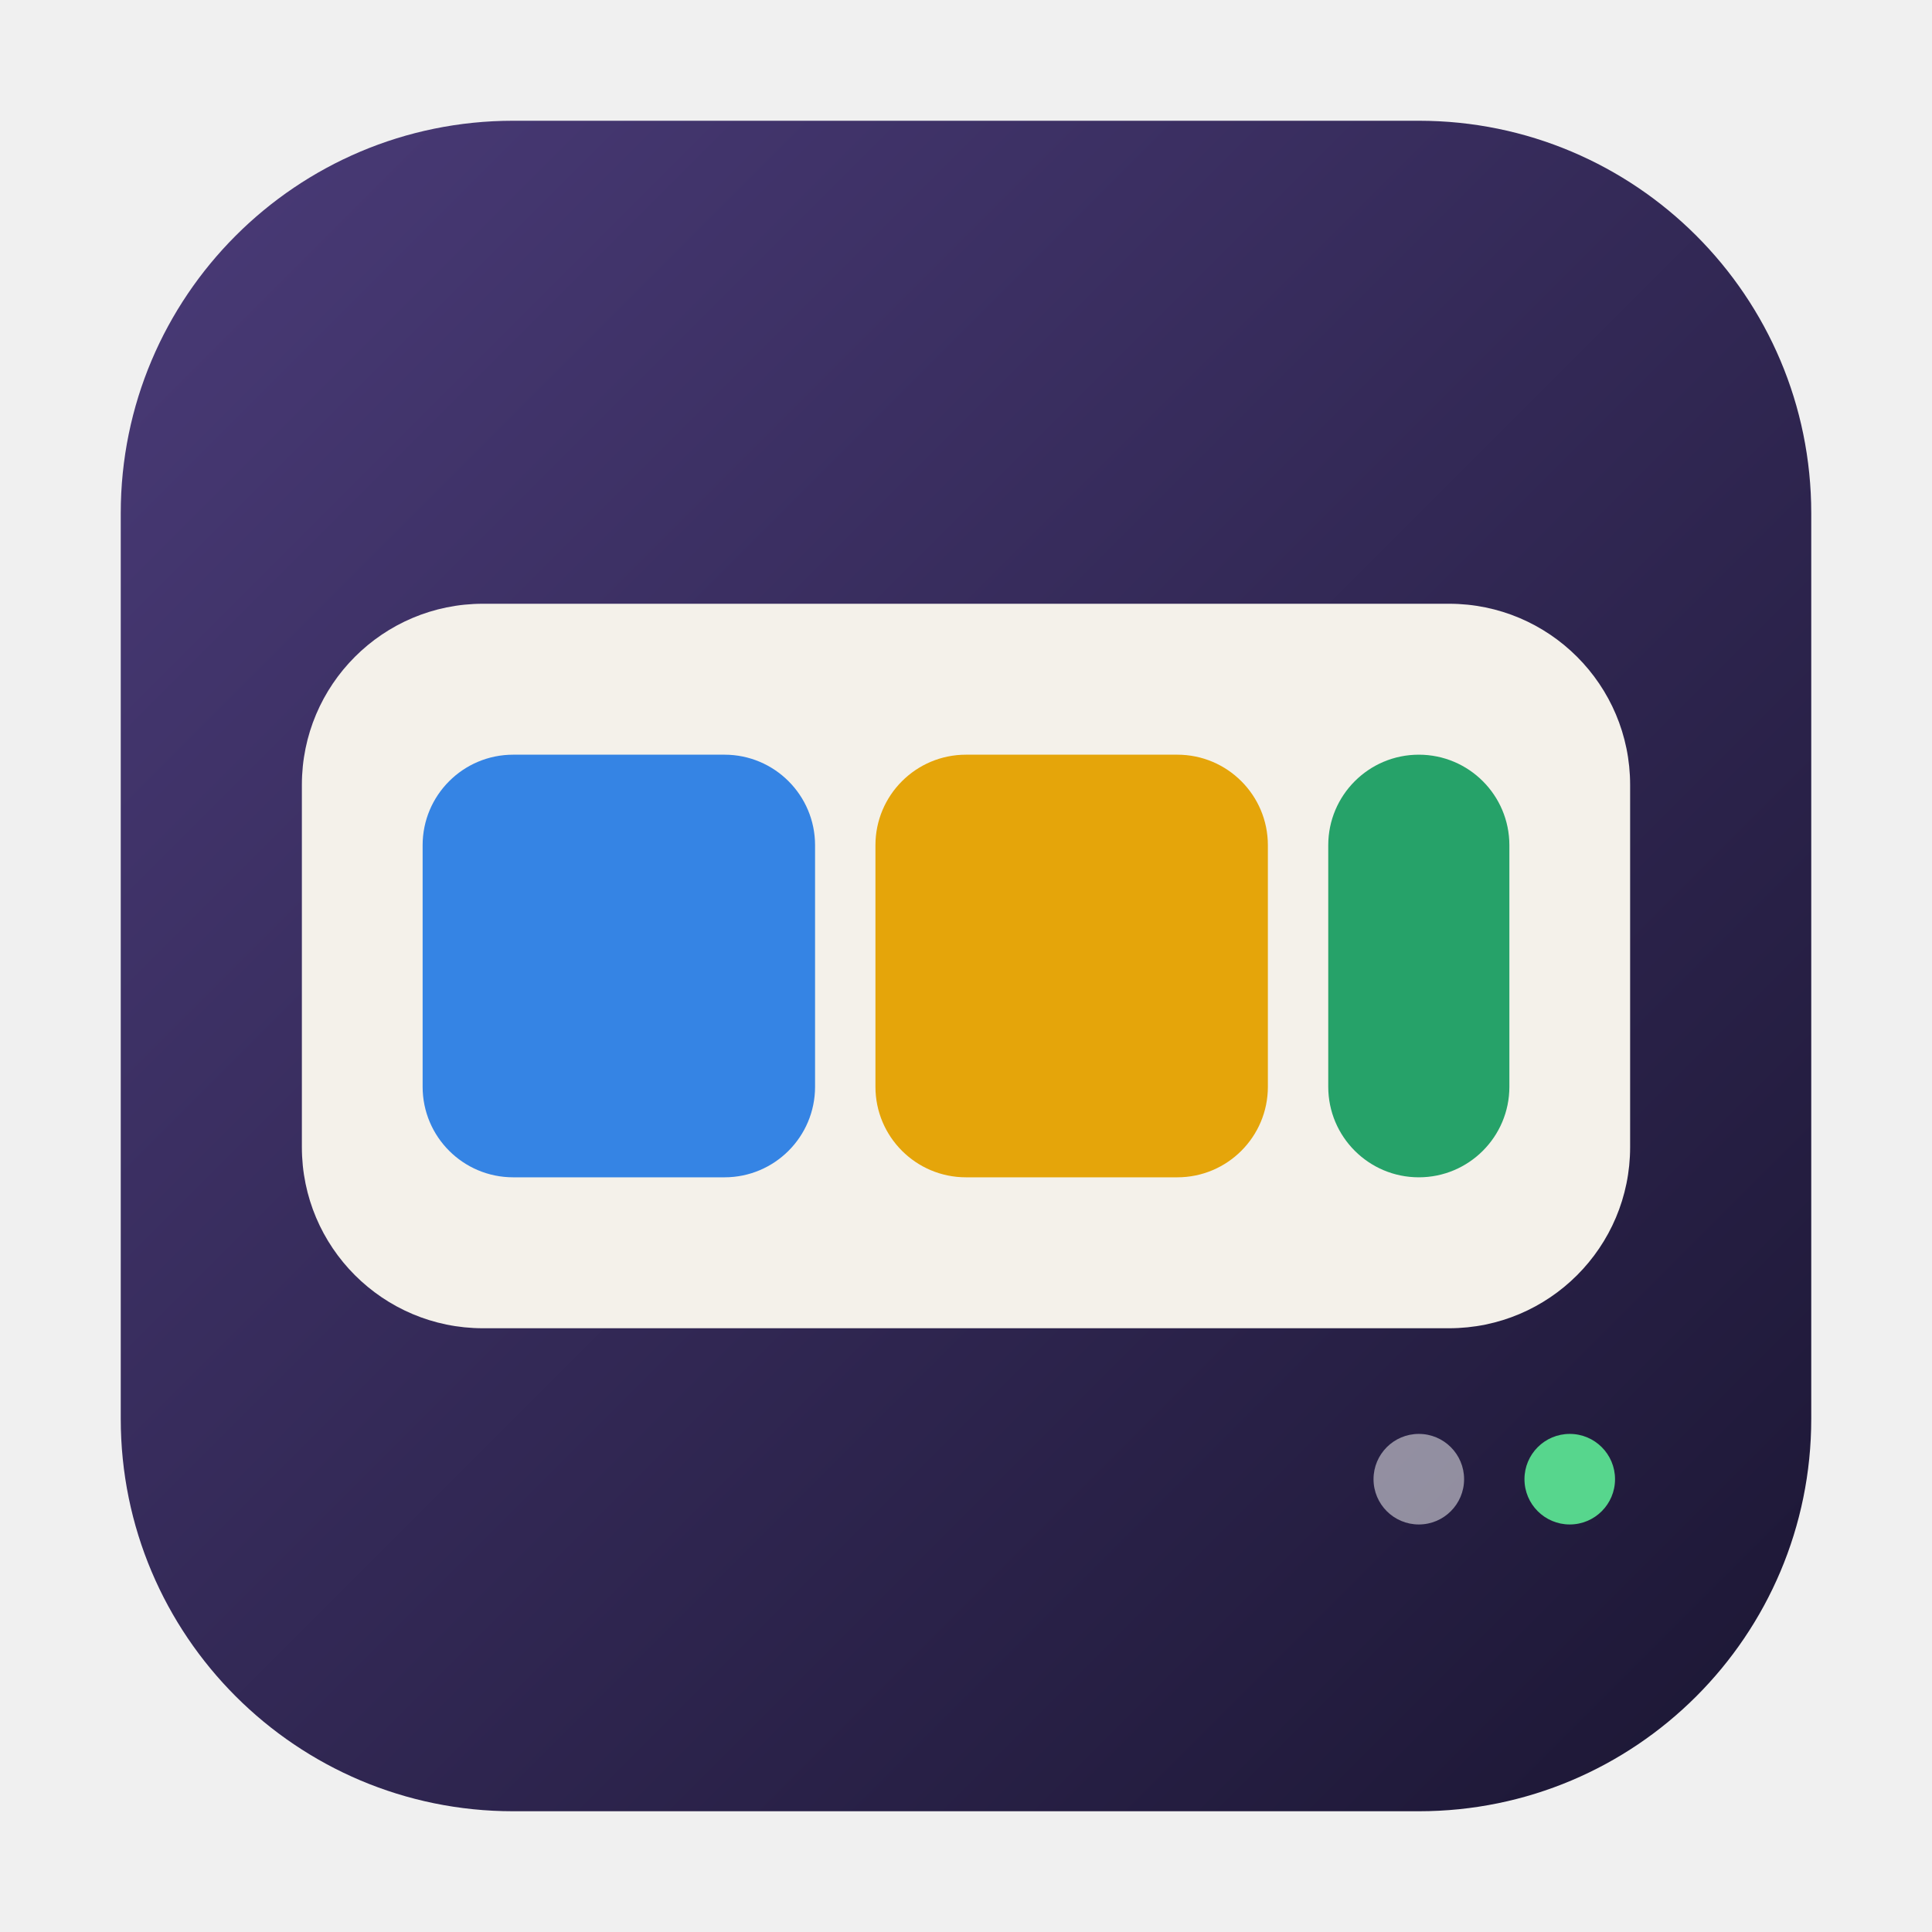
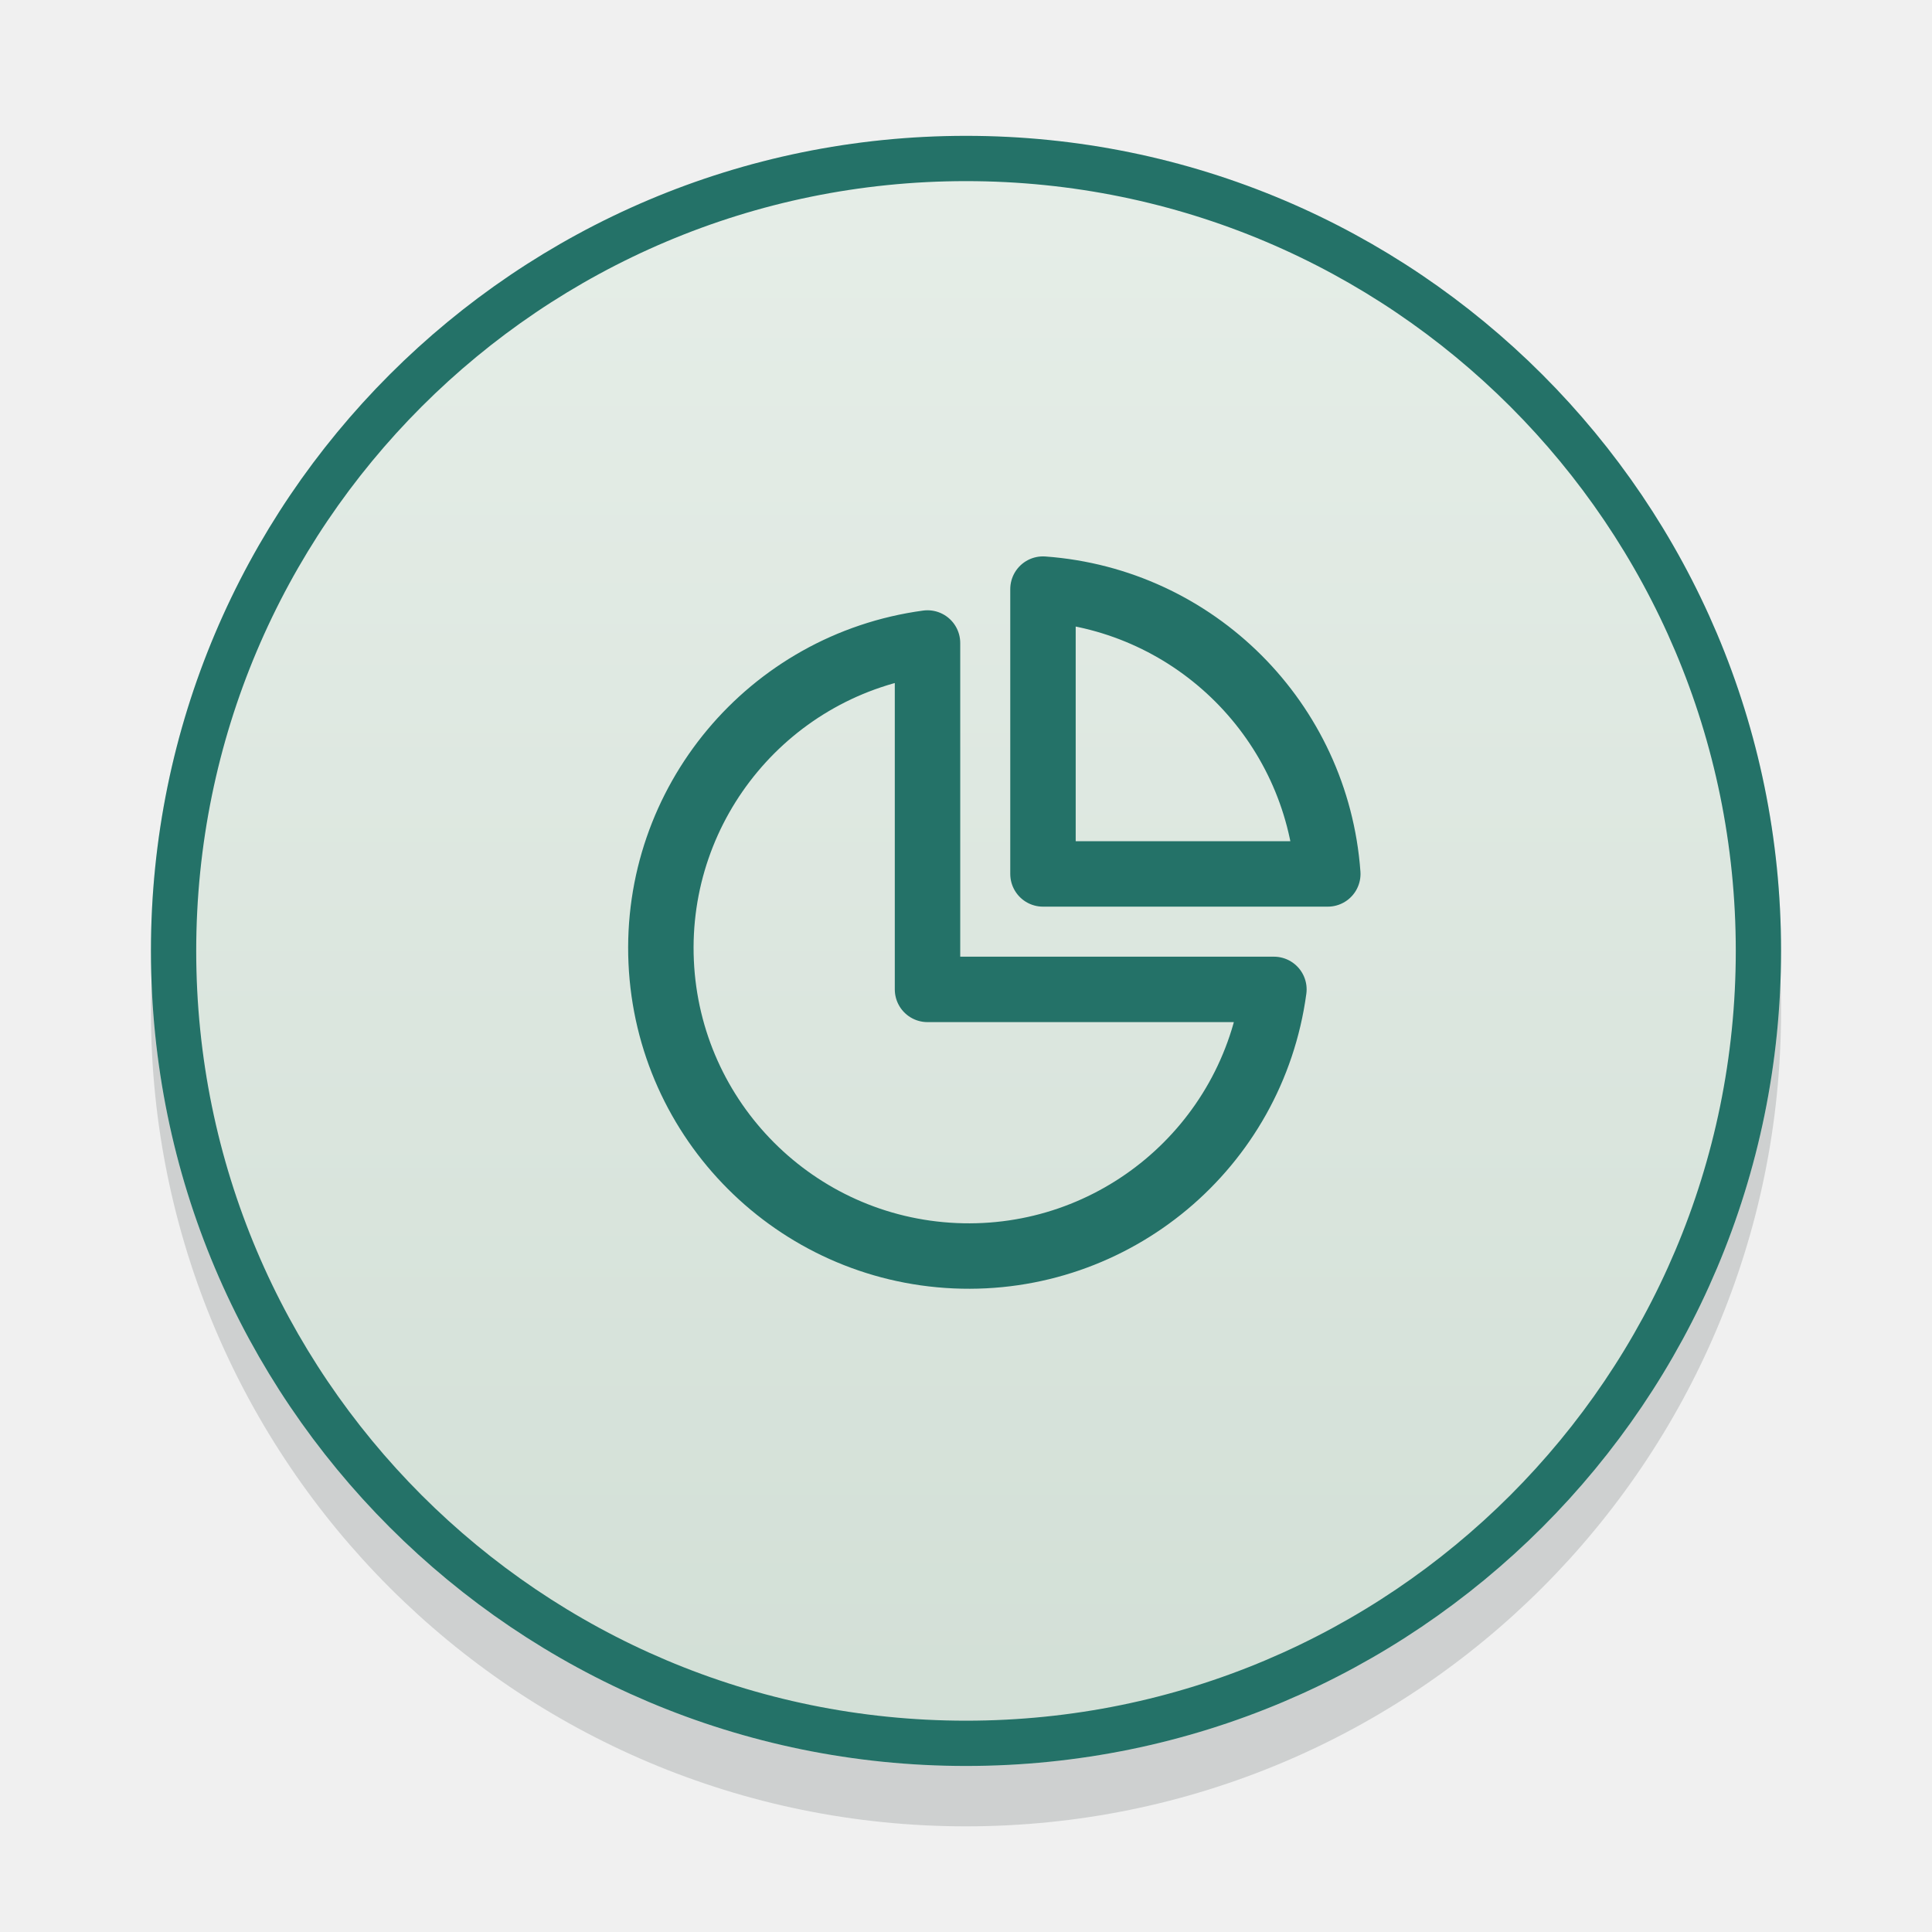
<svg xmlns="http://www.w3.org/2000/svg" width="128" height="128" viewBox="0 0 128 128">
  <defs>
-     <linearGradient id="g" x1="0" y1="0" x2="1" y2="1">
-       <stop offset="0" stop-color="#4a3b78" />
-       <stop offset="1" stop-color="#1b1633" />
+     <linearGradient id="face" x1="0" y1="0" x2="0" y2="1">
+       <stop offset="0" stop-color="#e6eee8" />
+       <stop offset="1" stop-color="#d2dfd6" />
    </linearGradient>
  </defs>
-   <rect x="8" y="8" width="112" height="112" rx="26" fill="url(#g)" />
-   <rect x="20" y="40" width="88" height="48" rx="12" fill="#f4f1ea" />
-   <rect x="28" y="50" width="26" height="28" rx="6" fill="#3584e4" />
-   <rect x="58" y="50" width="26" height="28" rx="6" fill="#e5a50a" />
-   <rect x="88" y="50" width="12" height="28" rx="6" fill="#26a269" />
-   <circle cx="104" cy="98" r="3" fill="#57d68d" />
-   <circle cx="94" cy="98" r="3" fill="#ffffff" opacity=".5" />
+   <circle cx="64" cy="67" r="54" fill="#1e2b26" fill-opacity=".16" />
+   <circle cx="64" cy="63" r="54" fill="url(#face)" />
+   <circle cx="64" cy="63" r="52.5" fill="none" stroke="#247268" stroke-width="3" />
+   <g transform="translate(64 63) scale(2.55) translate(-12 -12)" fill="none" stroke="#247268" stroke-width="1.7" stroke-linecap="round" stroke-linejoin="round">
+     <path d="M11 4a8 8 0 1 0 9 9h-9z M14 2.6A8 8 0 0 1 21.4 10H14z" />
+   </g>
</svg>
